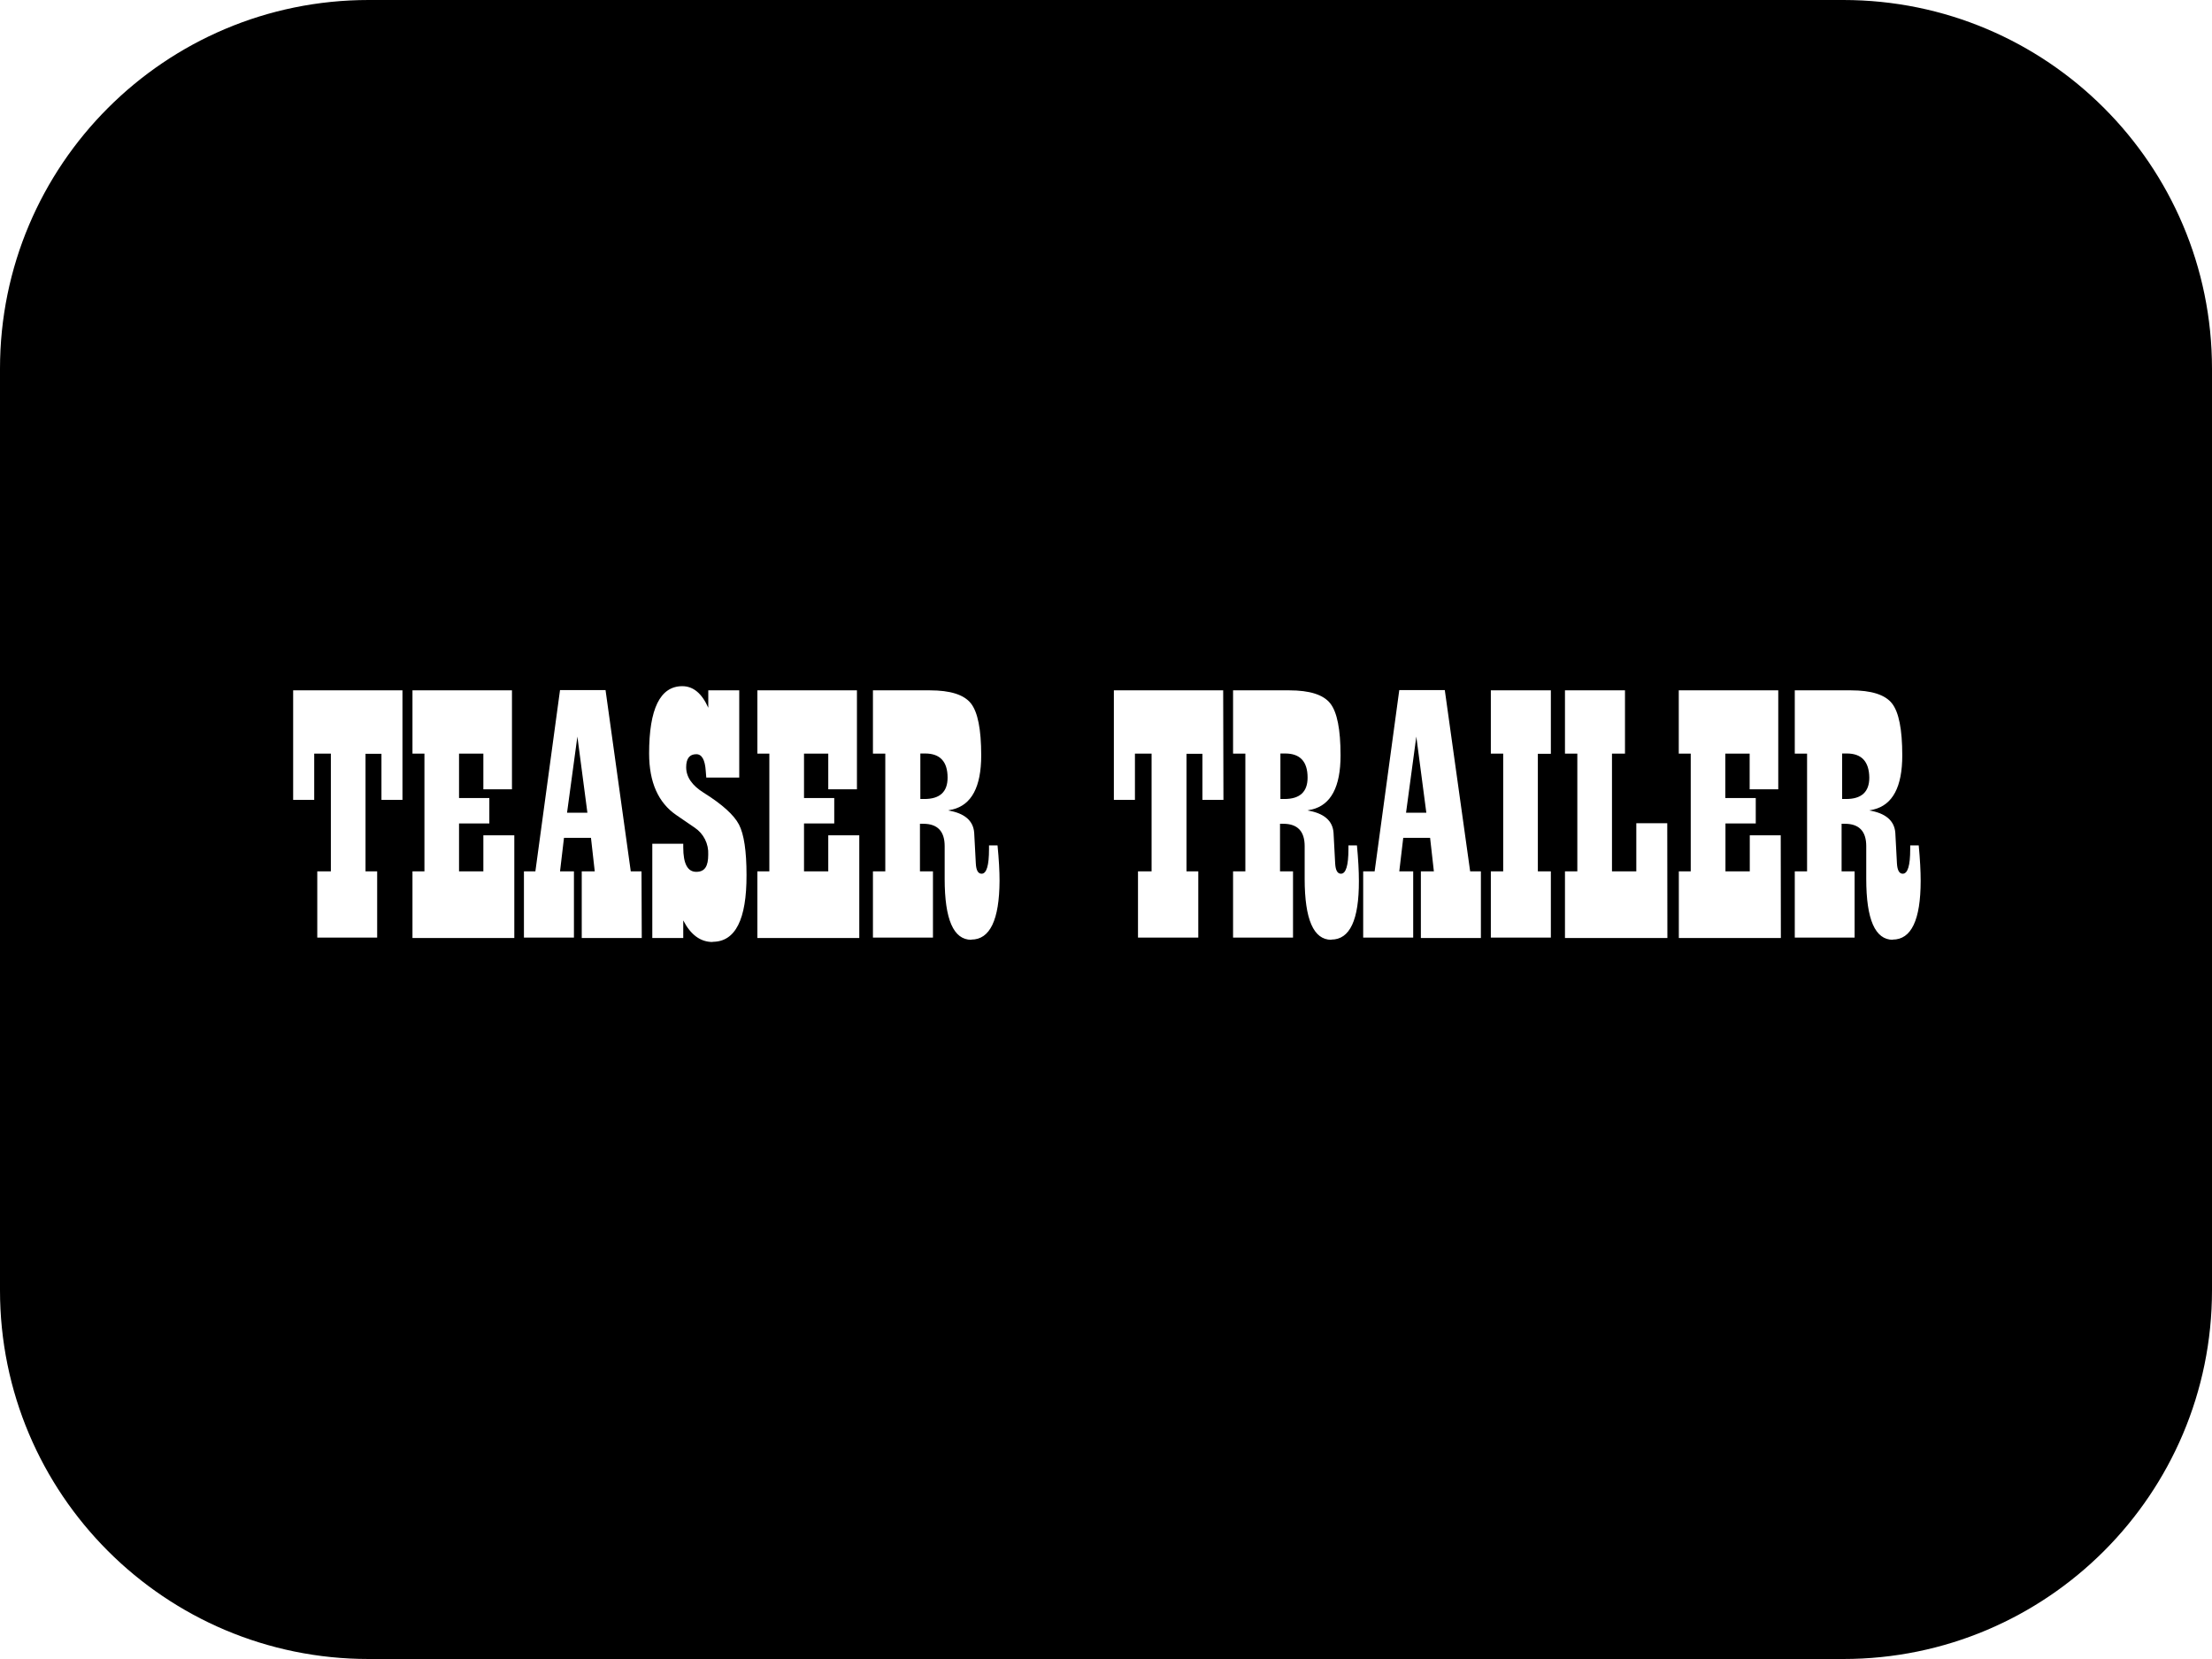
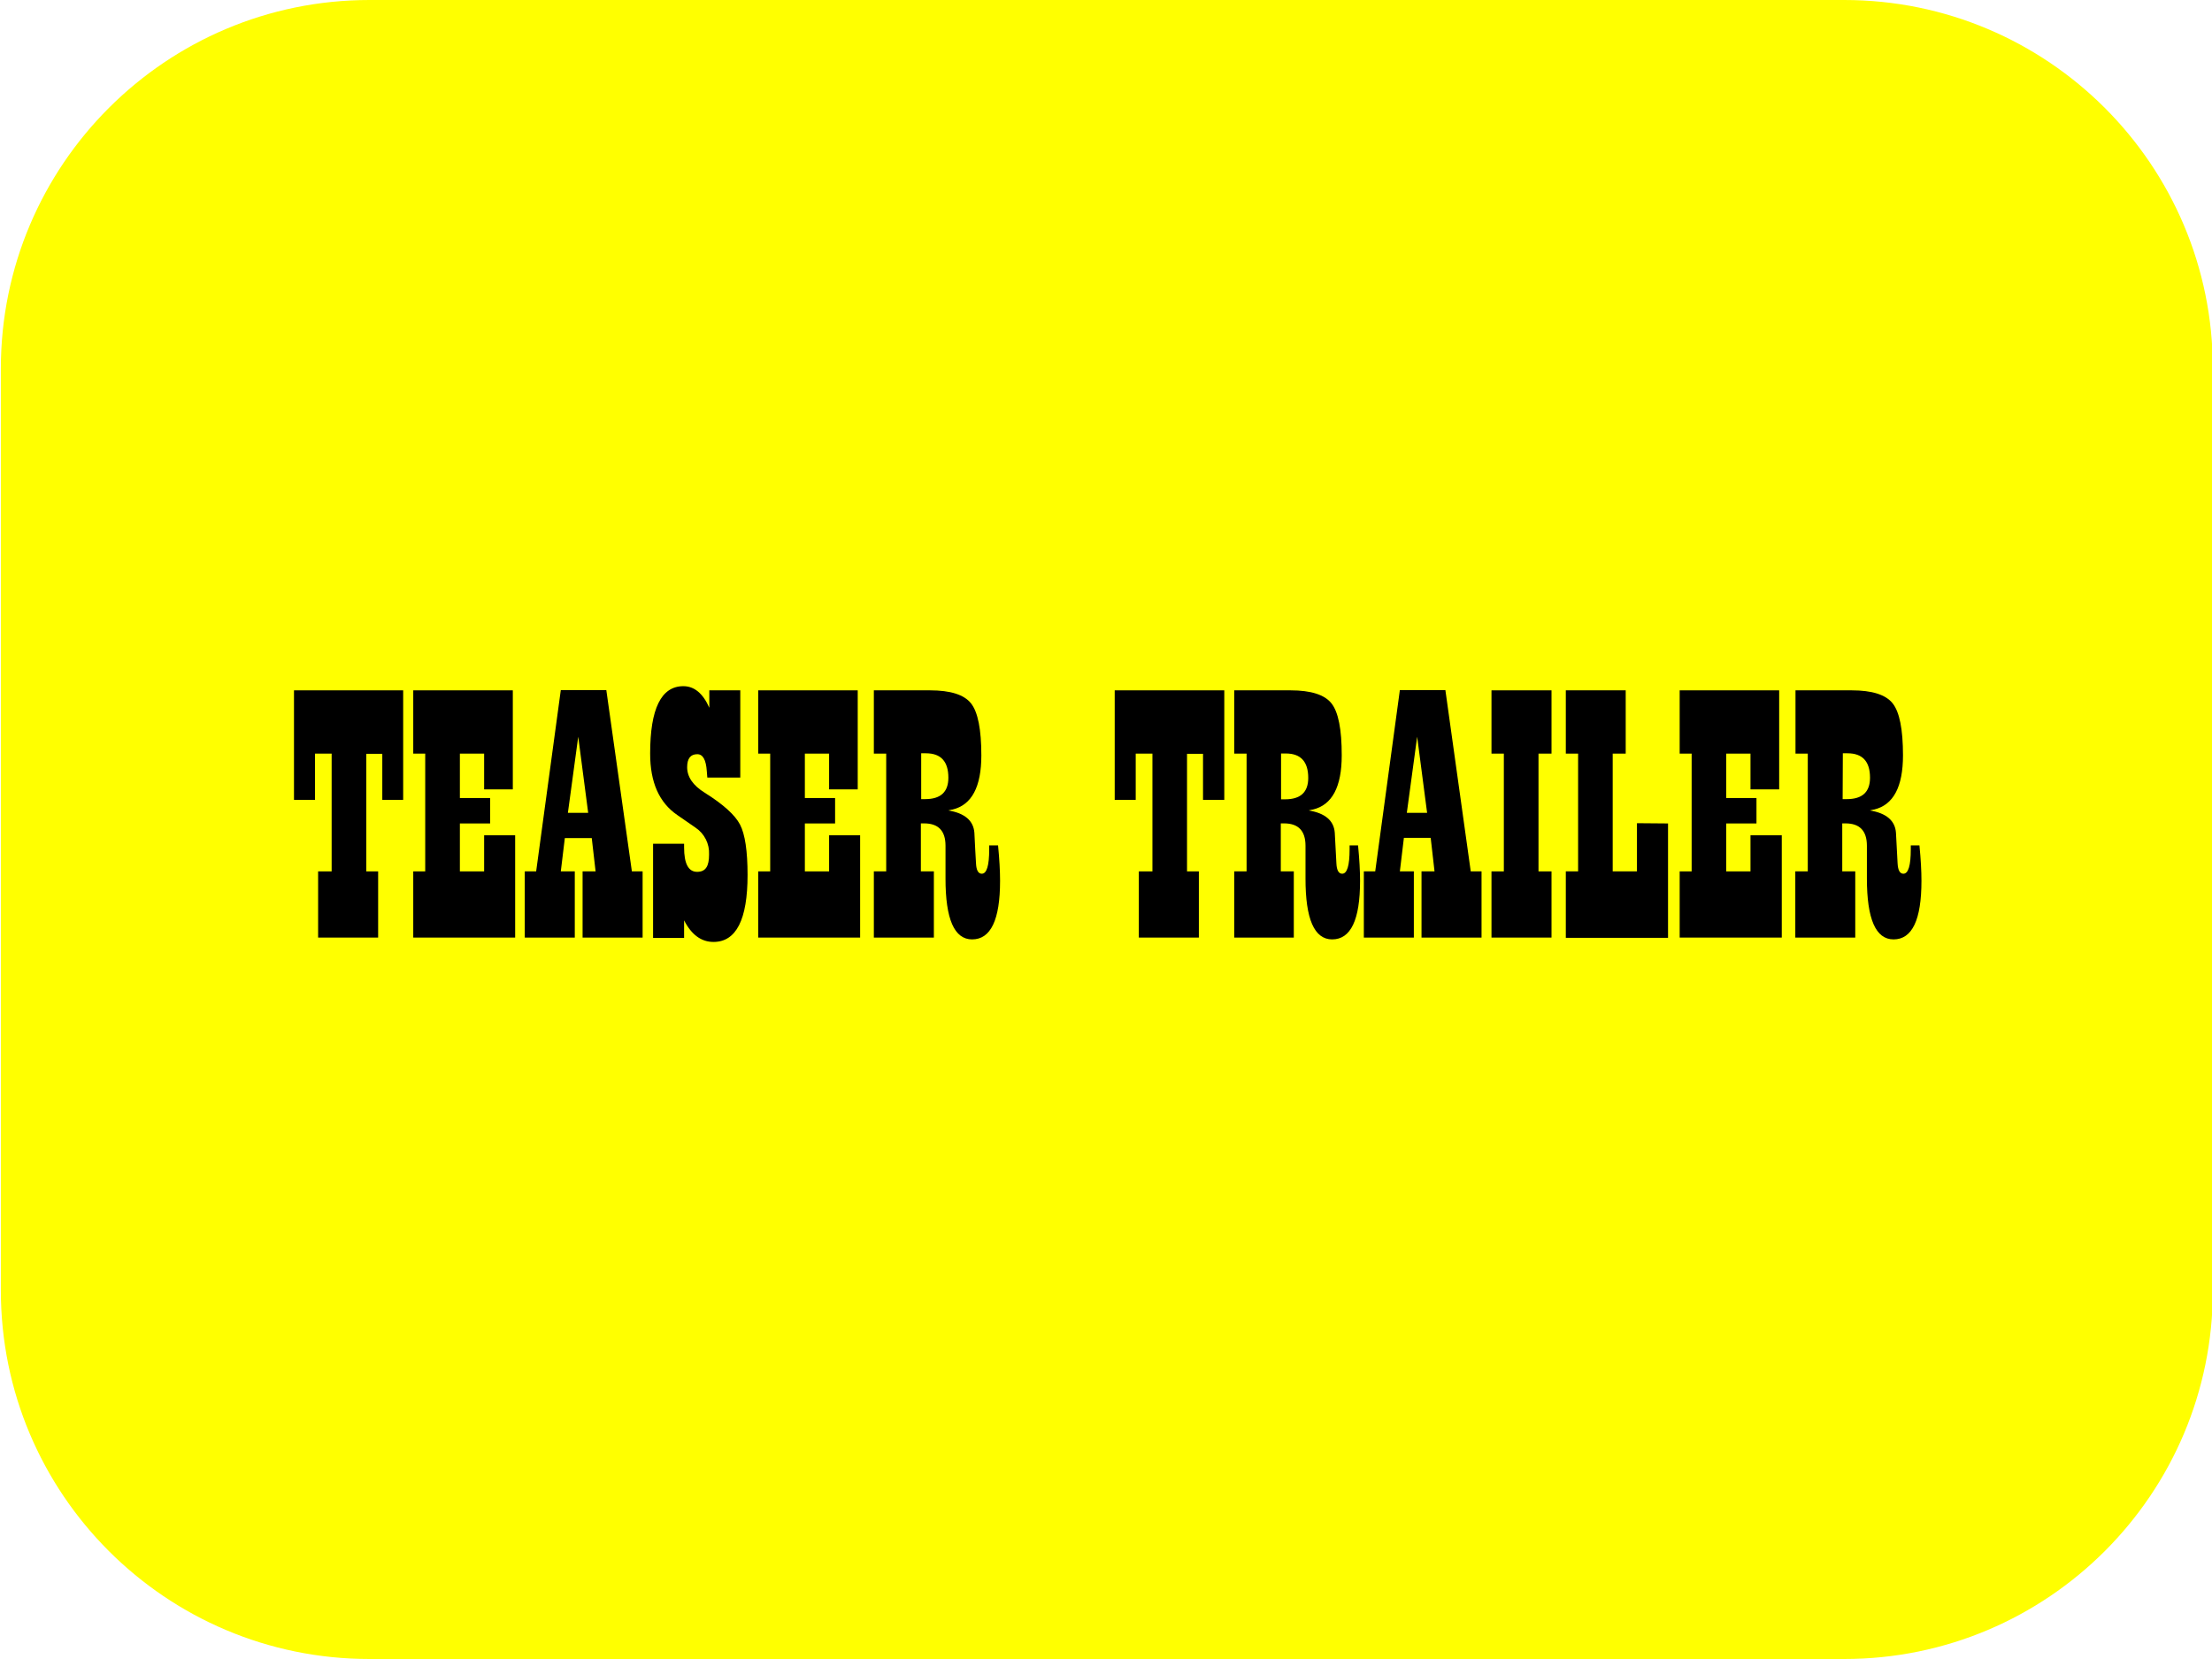
<svg xmlns="http://www.w3.org/2000/svg" id="Laag_1" data-name="Laag 1" viewBox="0 0 340.16 255.12">
-   <polygon points="216.22 124.98 219.34 124.98 217.8 113.27 216.22 124.98" />
-   <polygon points="87.2 124.98 90.33 124.98 88.79 113.27 87.2 124.98" />
-   <path d="M197.62,115.87l-.72,0v7h.61q3.57,0,3.57-3.29Q201.08,115.87,197.62,115.87Z" />
-   <path d="M142.26,115.87l-.73,0v7h.62q3.57,0,3.57-3.29C145.72,117.12,144.56,115.87,142.26,115.87Z" />
-   <path d="M284,115.87l-.72,0v7h.61q3.57,0,3.57-3.29Q287.41,115.87,284,115.87Z" />
-   <path d="M283.46,0H56.69A56.69,56.69,0,0,0,0,56.69V198.42a56.69,56.69,0,0,0,56.69,56.7H283.46a56.7,56.7,0,0,0,56.7-56.7V56.69A56.7,56.7,0,0,0,283.46,0ZM61.89,123H58.66v-7.08H56.21V134H58v10.18H48.79V134h2.09V115.89H48.32V123H45.08V106.16H61.89Zm17.2,21.25H63.43V134h1.84V115.89H63.43v-9.73h15.3v15.22h-4.4v-5.49H70.59v6.83h4.66v3.91H70.59V134h3.74v-5.55h4.76Zm19.6,0H89.46V134h2l-.58-5.16H86.73L86.12,134h2.14v10.18H80.57V134h1.76l3.79-27.88h7L97,134h1.65Zm10.9.61c-1.88,0-3.38-1.11-4.52-3.32v2.71h-4.76V129.75h4.76v.55c0,2.51.66,3.77,2,3.77s1.84-.88,1.84-2.65a4.7,4.7,0,0,0-2.09-4.15L104,125.34q-4.17-2.86-4.18-9.45,0-10.36,5.1-10.37,2.53,0,4,3.32v-2.68h4.76v13.41h-5.07l-.08-1c-.11-1.73-.6-2.59-1.45-2.59q-1.56,0-1.56,2,0,2.25,2.7,3.93,4.26,2.67,5.42,4.89c.77,1.48,1.16,4.06,1.16,7.76Q114.83,144.83,109.59,144.83Zm22.55-.61H116.47V134h1.84V115.89h-1.84v-9.73h15.31v15.22h-4.41v-5.49h-3.73v6.83h4.65v3.91h-4.65V134h3.73v-5.55h4.77Zm17.23.27q-4.1,0-4.1-9.36l0-2.51,0-2.54c0-2.28-1.1-3.43-3.29-3.43l-.51,0V134h2v10.18h-9.23V134h1.9V115.89h-1.9v-9.73H143q4.71,0,6.3,2t1.59,8q0,7.27-4.44,8.33c-.15,0-.36.09-.64.14q3.79.64,4,3.43l.14,2.62.11,2.09c.05,1.06.35,1.59.89,1.59.76,0,1.14-1.25,1.14-3.76V130h1.31c.21,2.13.31,3.95.31,5.46Q153.66,144.49,149.37,144.49ZM188.14,123h-3.23v-7.08h-2.45V134h1.81v10.18H175V134h2.09V115.89h-2.56V123h-3.24V106.16h16.81Zm16.59,21.52q-4.09,0-4.1-9.36l0-2.51,0-2.54c0-2.28-1.1-3.43-3.29-3.43l-.5,0V134h2v10.18h-9.22V134h1.89V115.89h-1.89v-9.73h8.64q4.71,0,6.3,2t1.59,8q0,7.27-4.43,8.33c-.15,0-.37.09-.65.14q3.8.64,4,3.43l.14,2.62.11,2.09c.06,1.06.35,1.59.89,1.59.76,0,1.15-1.25,1.15-3.76V130h1.31q.3,3.19.3,5.46Q209,144.49,204.73,144.49Zm23-.27h-9.23V134h2l-.58-5.16h-4.13l-.61,5.16h2.14v10.18h-7.69V134h1.76l3.79-27.88h7l3.9,27.88h1.65Zm10.76-28.33h-2V134h2v10.18h-9.23V134h1.9V115.89h-1.9v-9.73h9.23Zm17.92,28.33H240.66V134h1.9V115.89h-1.9v-9.73h9.23v9.73h-2V134h3.74v-7.41h4.76Zm17.45,0H258.17V134H260V115.89h-1.84v-9.73h15.3v15.22h-4.4v-5.49h-3.74v6.83H270v3.91h-4.66V134h3.74v-5.55h4.76Zm17.23.27q-4.1,0-4.1-9.36l0-2.51,0-2.54c0-2.28-1.1-3.43-3.29-3.43l-.5,0V134h2v10.18H276V134h1.89V115.89H276v-9.73h8.64q4.71,0,6.3,2t1.59,8q0,7.27-4.43,8.33l-.64.14q3.78.64,4,3.43l.14,2.62.11,2.09c.06,1.06.36,1.59.89,1.59.77,0,1.15-1.25,1.15-3.76V130h1.31q.3,3.19.3,5.46Q295.35,144.49,291.06,144.49Z" />
+   <defs>
+     <style>.cls-1{fill:#ff0;}</style>
+   </defs>
+   <rect class="cls-1" x="0.13" width="340.16" height="255.12" rx="56.69" />
+   <path d="M62,106.16V123H58.79v-7.08H56.33V134h1.82v10.18H48.92V134H51V115.89H48.44V123H45.21V106.16Z" />
+   <path d="M78.86,106.16v15.23H74.45v-5.5H70.72v6.83h4.65v3.91H70.72V134h3.73v-5.55h4.77v15.73H63.55V134h1.84V115.89H63.55v-9.73Z" />
+   <path d="M98.82,134v10.18H89.59V134h2L91,128.88H86.86L86.24,134h2.15v10.18H80.7V134h1.75l3.79-27.88h7L97.17,134ZM90.45,125l-1.53-11.71L87.33,125Z" />
+   <path d="M113.84,106.16v13.41h-5.07l-.08-1c-.12-1.73-.6-2.59-1.46-2.59q-1.56,0-1.56,2,0,2.25,2.71,3.93,4.26,2.67,5.42,4.89c.77,1.48,1.16,4.06,1.16,7.76q0,10.29-5.24,10.29-2.82,0-4.52-3.32v2.71h-4.77V129.75h4.77v.56c0,2.5.66,3.76,2,3.76s1.84-.88,1.84-2.65a4.7,4.7,0,0,0-2.09-4.15l-2.79-1.93q-4.19-2.86-4.18-9.45,0-10.36,5.1-10.37,2.53,0,4,3.32v-2.68Z" />
+   <path d="M131.9,106.16v15.23h-4.4v-5.5h-3.73v6.83h4.65v3.91h-4.65V134h3.73v-5.55h4.77v15.73H116.6V134h1.84V115.89H116.6v-9.73Z" />
+   <path d="M153.48,130c.21,2.13.31,3.95.31,5.46q0,9-4.3,9-4.1,0-4.09-9.36l0-2.51,0-2.54c0-2.28-1.09-3.43-3.29-3.43l-.5,0V134h2v10.18h-9.23V134h1.9V115.89h-1.9v-9.73h8.64q4.71,0,6.3,2t1.59,8q0,7.27-4.43,8.33c-.15,0-.36.09-.64.14q3.79.64,4,3.43l.13,2.62.12,2.09c.05,1.06.35,1.59.89,1.59.76,0,1.14-1.25,1.14-3.76V130Zm-11.82-7.11h.61q3.57,0,3.57-3.29,0-3.76-3.45-3.76l-.73,0Z" />
+   <path d="M188.27,106.16V123H185v-7.08h-2.46V134h1.82v10.18h-9.23V134h2.09V115.89h-2.57V123h-3.23V106.16Z" />
+   <path d="M208.84,130c.21,2.13.31,3.95.31,5.46q0,9-4.29,9-4.11,0-4.1-9.36l0-2.51,0-2.54c0-2.28-1.1-3.43-3.29-3.43l-.51,0V134h2v10.18H189.8V134h1.9V115.89h-1.9v-9.73h8.65q4.71,0,6.3,2t1.58,8q0,7.27-4.43,8.33c-.15,0-.36.09-.64.14q3.8.64,4,3.43l.14,2.62.11,2.09c.05,1.06.35,1.59.89,1.59.76,0,1.14-1.25,1.14-3.76V130ZM197,122.92h.62c2.38,0,3.56-1.1,3.56-3.29q0-3.76-3.45-3.76l-.73,0Z" />
+   <path d="M227.83,134v10.18H218.6V134h2l-.59-5.16h-4.12l-.62,5.16h2.15v10.18h-7.69V134h1.75l3.79-27.88h7l3.9,27.88ZM219.46,125l-1.53-11.71L216.34,125Z" />
+   <path d="M238.59,106.16v9.73h-2V134h2v10.18h-9.23V134h1.9V115.89h-1.9v-9.73Z" />
+   <path d="M256.51,126.63v17.59H240.79V134h1.89V115.89h-1.89v-9.73H250v9.73h-2V134h3.73v-7.41Z" />
+   <path d="M273.6,106.16v15.23h-4.41v-5.5h-3.73v6.83h4.65v3.91h-4.65V134h3.73v-5.55H274v15.73H258.3V134h1.84V115.89H258.3v-9.73Z" />
+   <path d="M295.17,130c.21,2.13.31,3.95.31,5.46q0,9-4.29,9-4.1,0-4.1-9.36l0-2.51,0-2.54c0-2.28-1.1-3.43-3.29-3.43l-.5,0V134h2v10.18h-9.22V134H278V115.89h-1.89v-9.73h8.64q4.71,0,6.3,2t1.59,8q0,7.27-4.44,8.33c-.15,0-.36.09-.64.14q3.8.64,4,3.43l.14,2.62.11,2.09c.06,1.06.35,1.59.89,1.59.76,0,1.14-1.25,1.14-3.76V130Zm-11.81-7.11H284q3.57,0,3.57-3.29c0-2.51-1.16-3.76-3.46-3.76l-.72,0Z" />
</svg>
